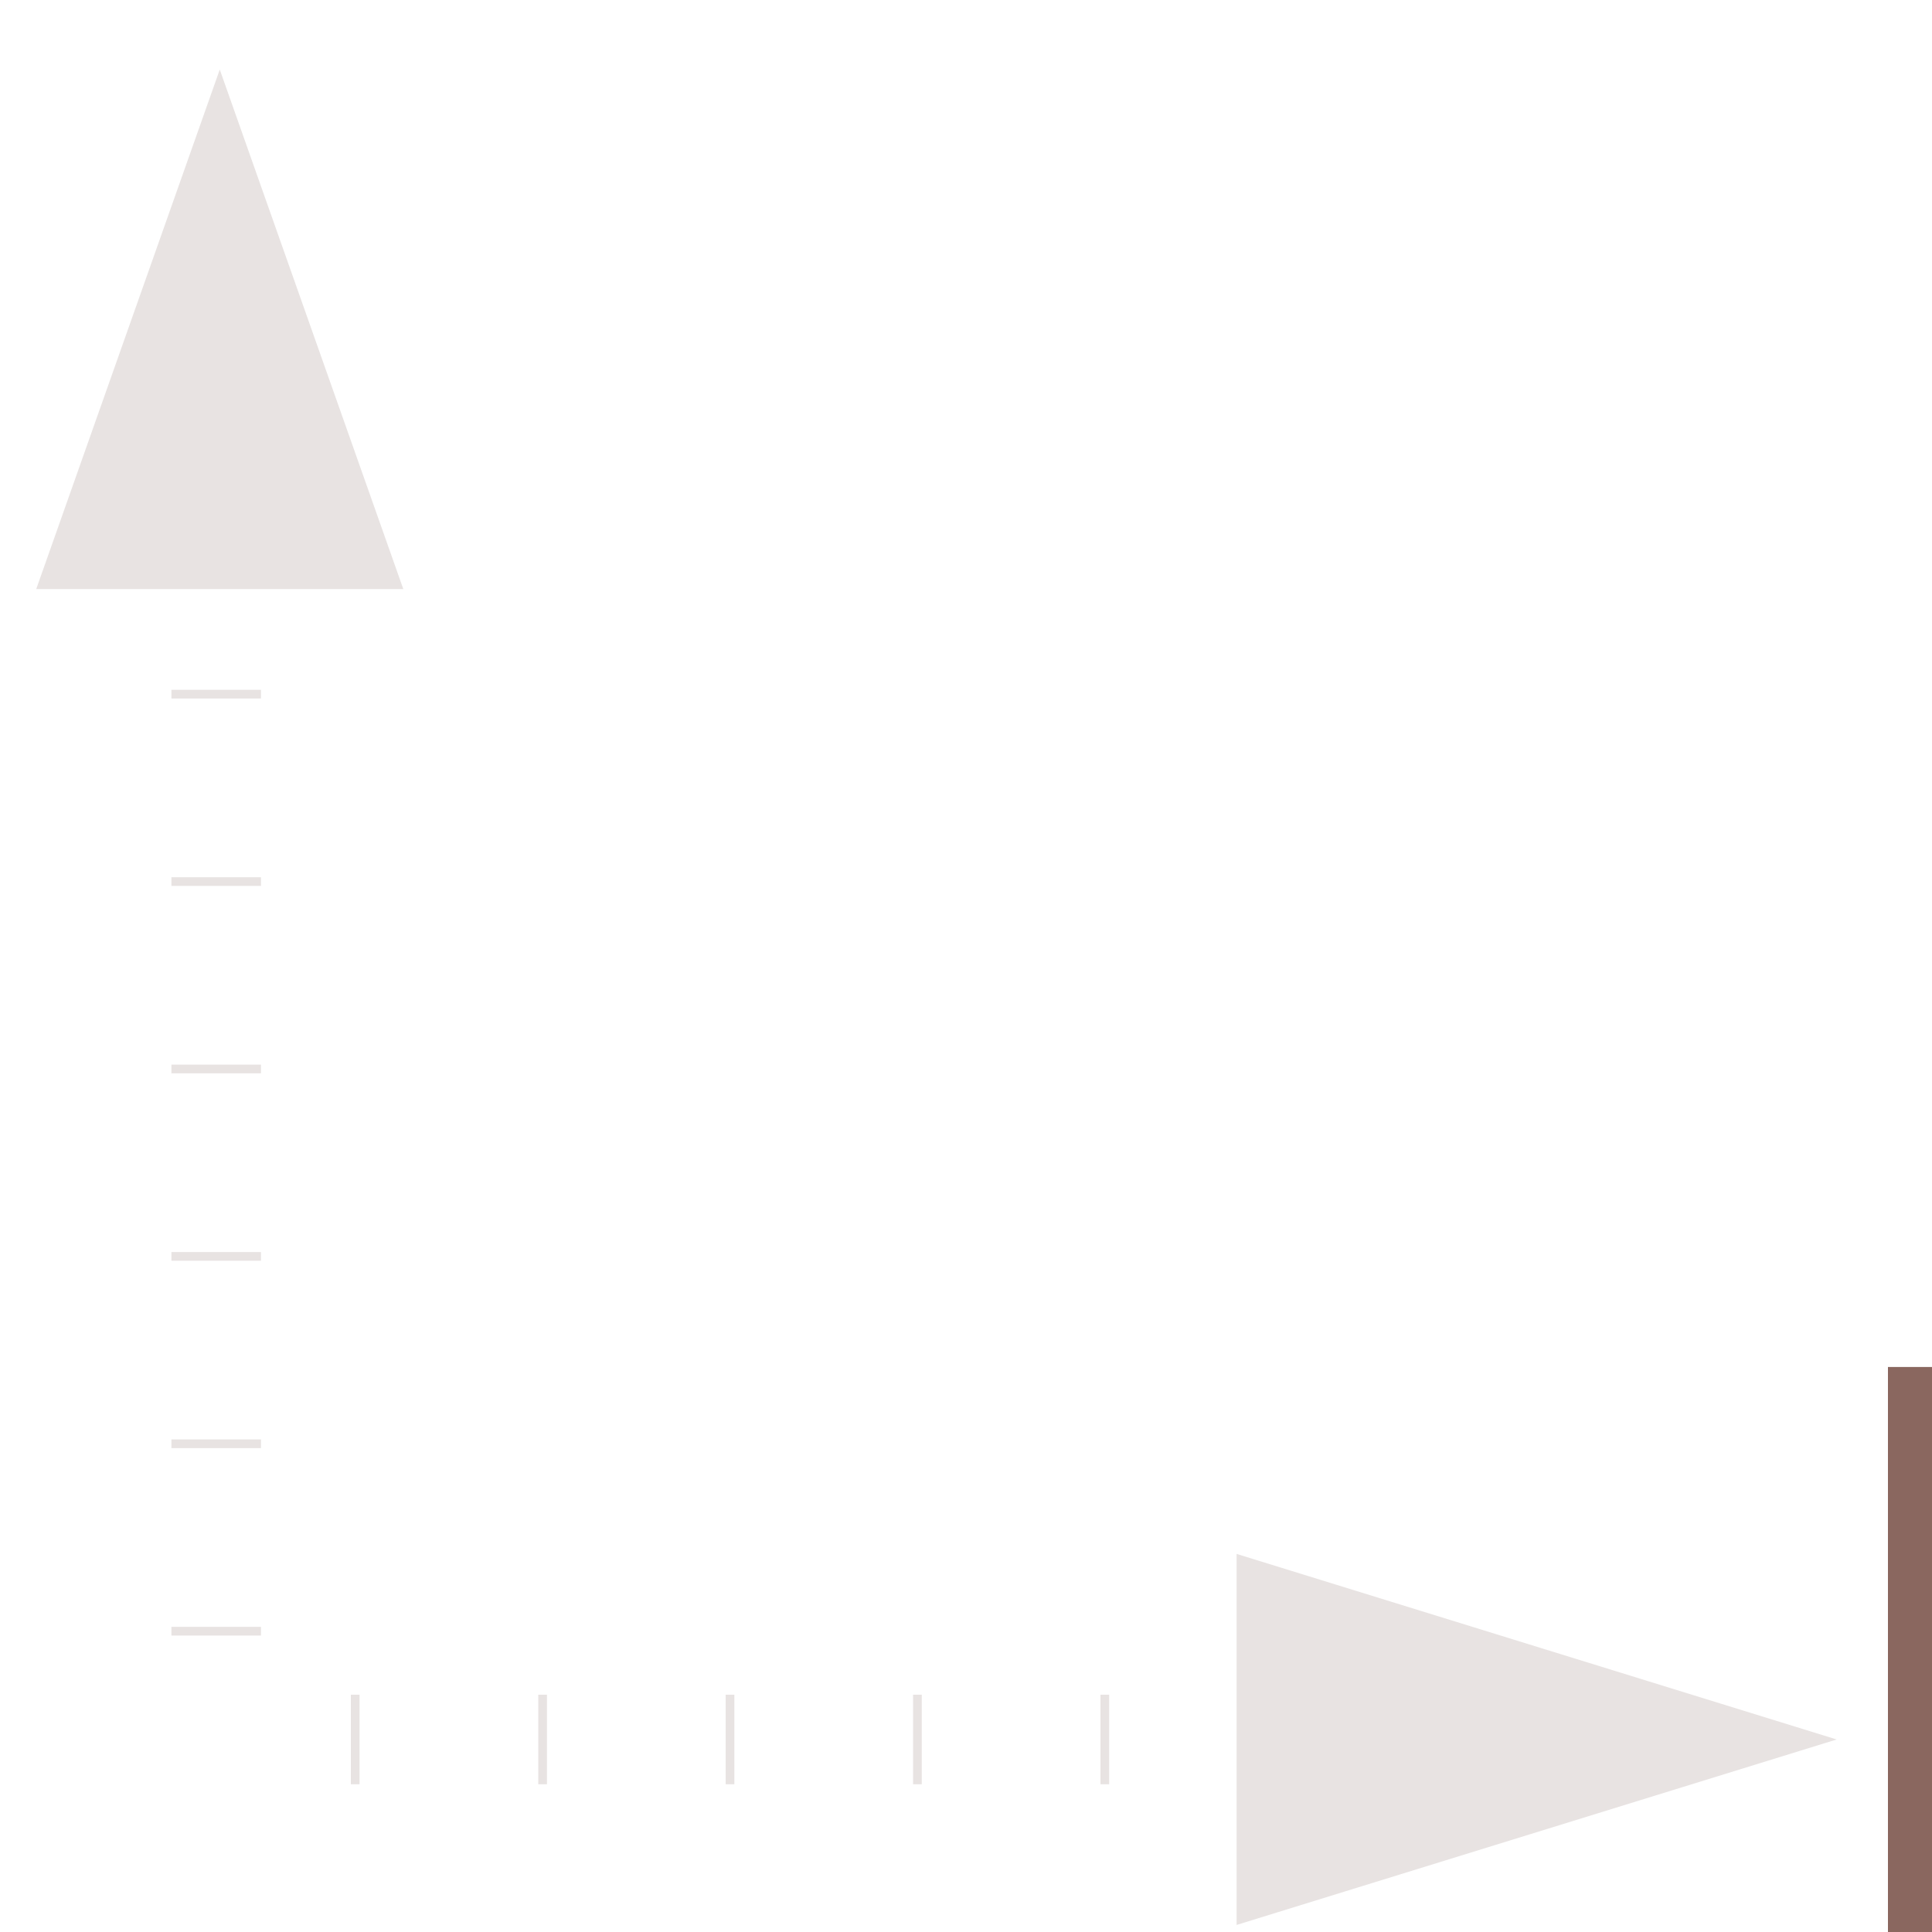
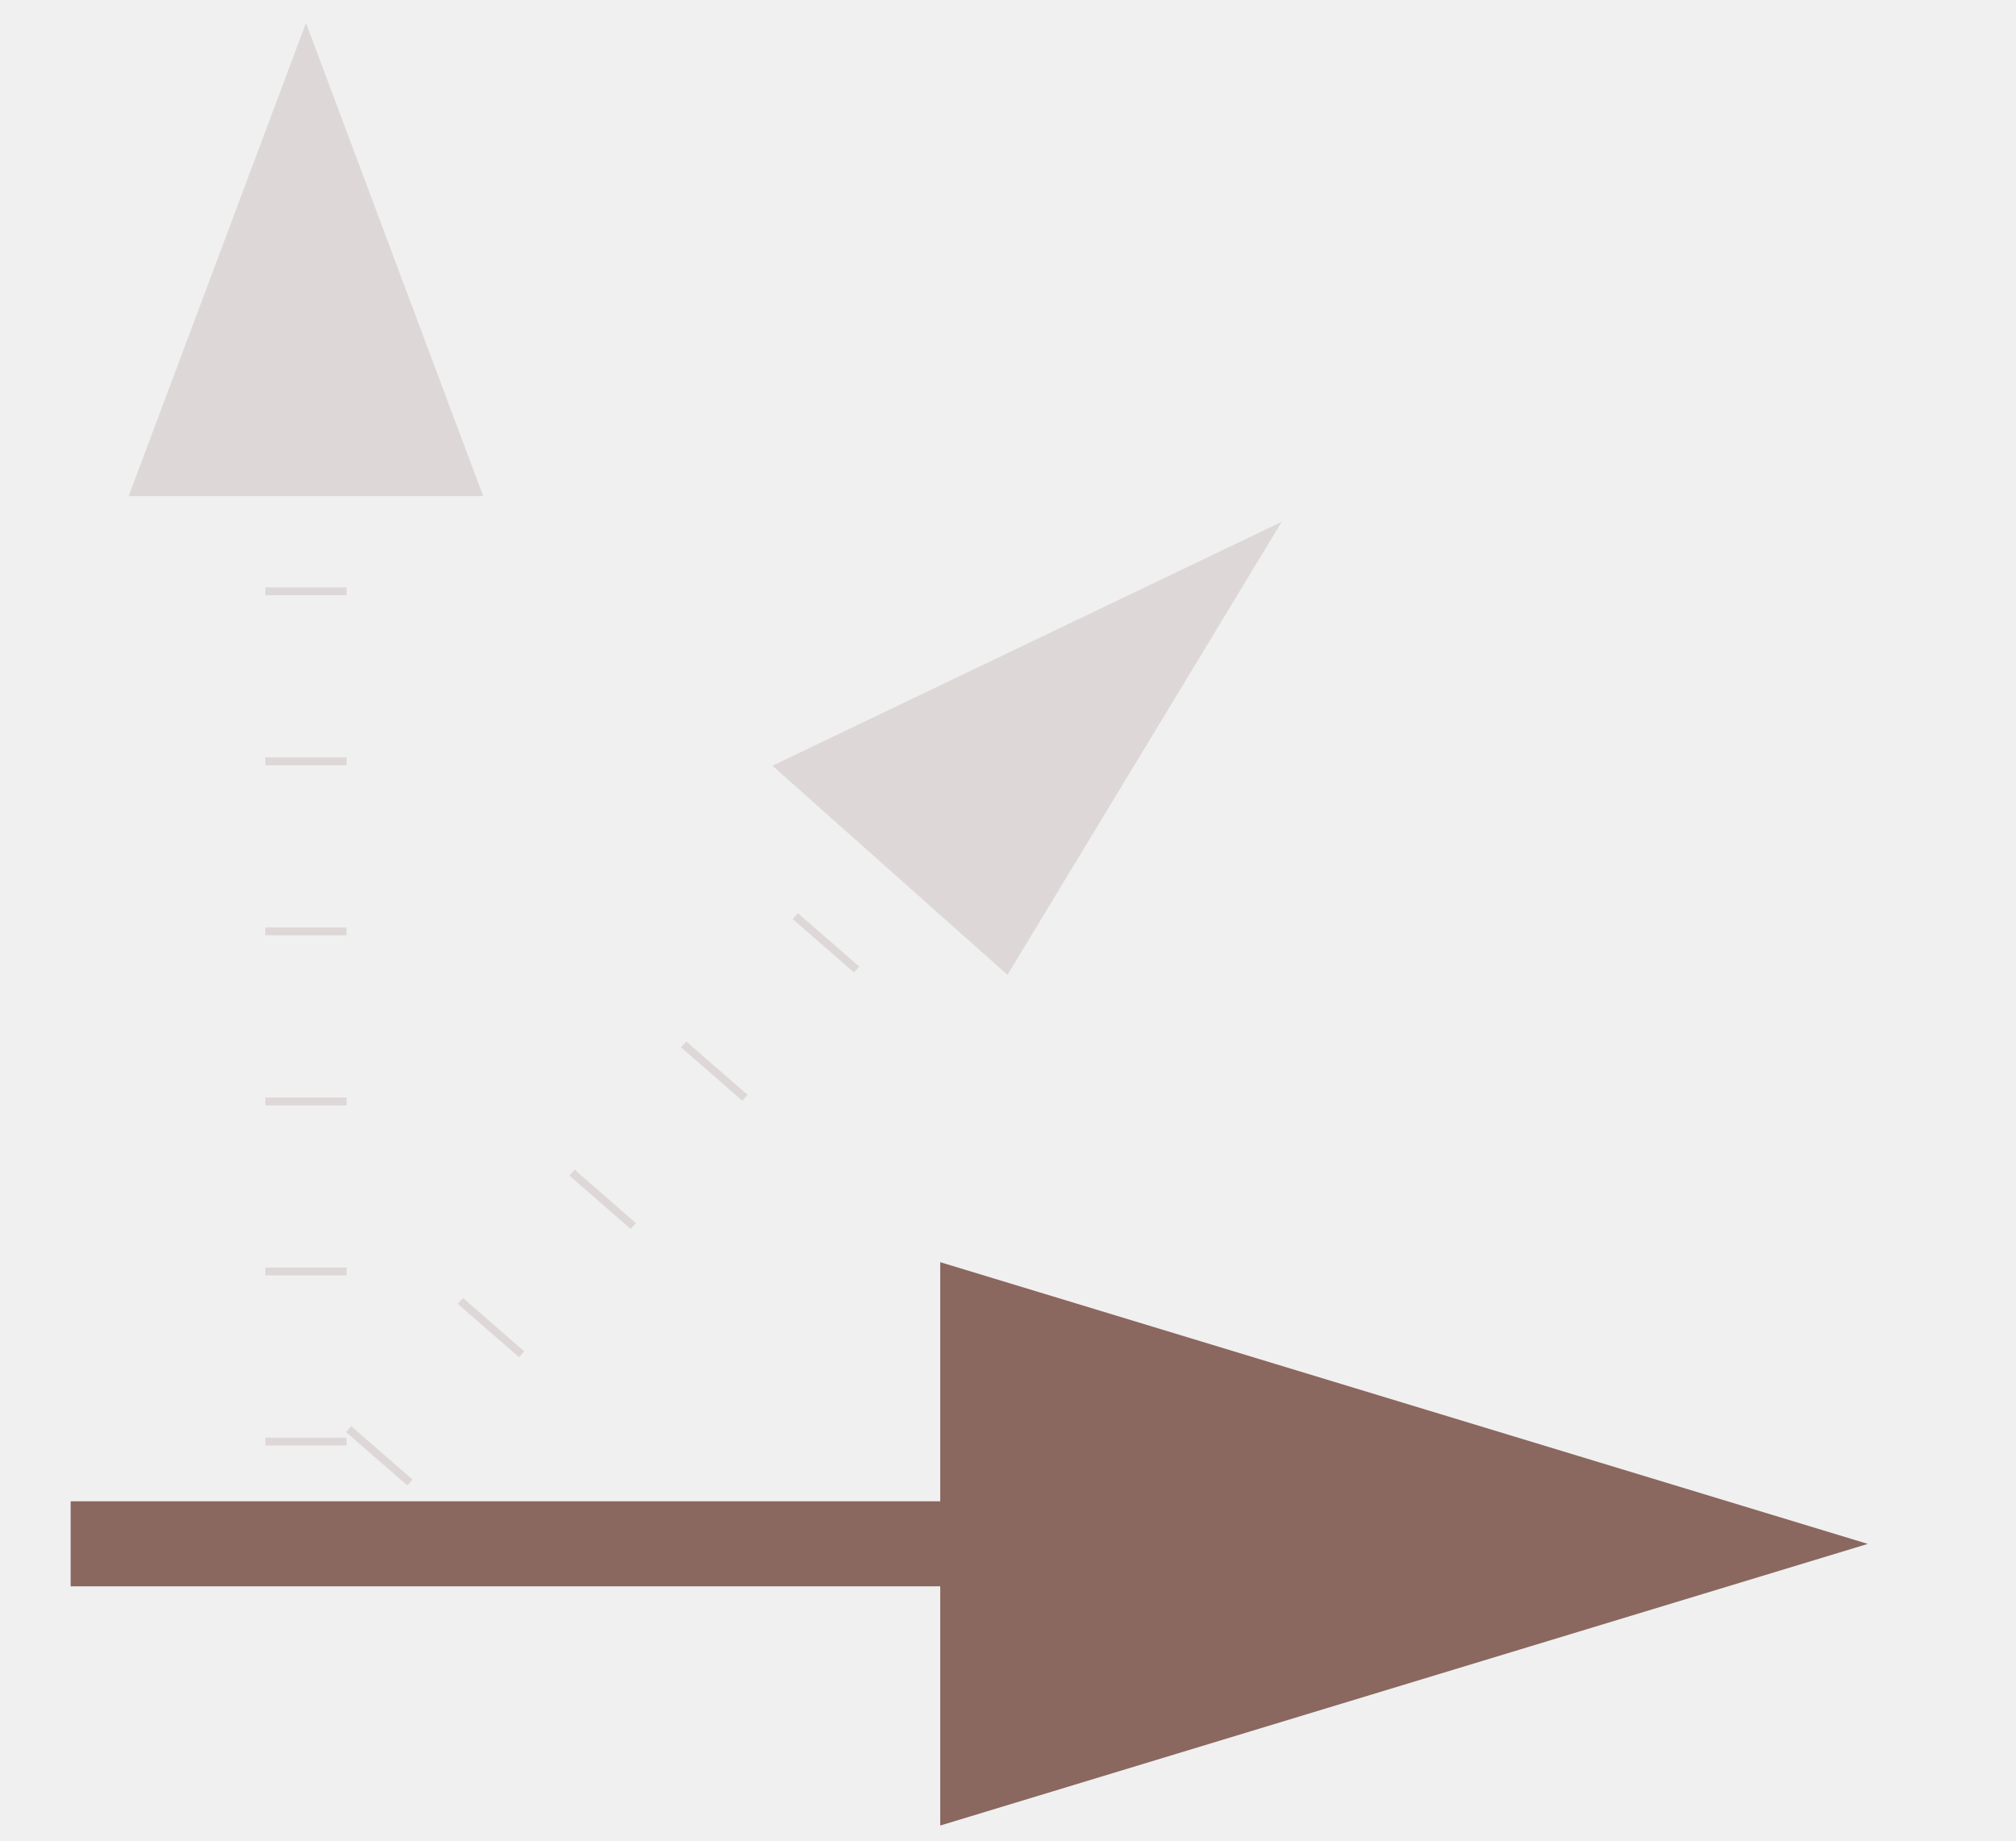
- <svg xmlns="http://www.w3.org/2000/svg" width="20" height="20" viewBox="0 0 20 20" fill="none">
-   <rect width="20" height="20" fill="#ECECEC" />
-   <g id="ÐÐ»Ð°Ð²Ð½Ð°Ñ ÑÑÑÐ°Ð½Ð¸ÑÐ°">
-     <rect width="10000" height="15000" transform="translate(-3139 -2092)" fill="#F2F2F2" />
-     <g id="Group 7624">
-       <g id="Ð_Ð¢ÐµÐ»Ð¾_350">
-         <rect x="-41" y="-472" width="360" height="7537" rx="30" fill="#F9F9FC" />
-       </g>
-       <g id="ÐÐ»Ð°Ð²Ð½Ð°Ñ Ð¼Ð¾Ð±">
-         <g id="ÐÐµÑÐ²ÑÐµ Ð±Ð»Ð¾ÐºÐ¸">
-           <g id="ÐÐ¾Ð±_Ð¿Ð¾Ð´Ð±Ð¾Ñ">
-             <g id="Rectangle 273" filter="url(#filter0_d_98_58)">
-               <path d="M-30 -232C-30 -248.569 -16.569 -262 0 -262H280C296.569 -262 310 -248.569 310 -232V148C310 164.569 296.569 178 280 178H7.62939e-06C-16.569 178 -30 164.569 -30 148V-232Z" fill="white" />
-             </g>
-             <g id="M-input size">
-               <g id="ÐÐ²Ð¾Ð´_ÑÐ°Ð·Ð¼ÐµÑ">
-                 <g id="line">
-                   <path id="Line 52" d="M19.999 18H241.999" stroke="#8A675F" />
-                   <path id="Vector 198" d="M20.044 14.151V21.991" stroke="#8A675F" />
-                 </g>
-                 <g id="picto">
-                   <g id="p_width">
-                     <g id="Group 7301" opacity="0.3">
-                       <g id="Group 7296">
-                         <g id="arrow">
-                           <path id="Vector 193" d="M12.801 19.927V16.086L19.013 18.007L12.801 19.927Z" fill="#B1A19D" />
-                         </g>
-                         <path id="Vector 195" d="M13.422 18.007L2.239 18.007" stroke="#B1A19D" stroke-width="0.927" stroke-linejoin="round" stroke-dasharray="0.09 1.85" />
-                       </g>
-                       <path id="Vector 193_2" d="M4.175 6.098L0.375 6.098L2.275 0.72L4.175 6.098Z" fill="#B1A19D" />
-                       <path id="Vector 195_2" d="M2.238 5.201L2.238 18.006" stroke="#B1A19D" stroke-width="0.927" stroke-linejoin="round" stroke-dasharray="0.09 1.85" />
-                     </g>
-                   </g>
-                 </g>
-               </g>
-             </g>
-           </g>
-         </g>
-       </g>
-     </g>
+ <svg xmlns="http://www.w3.org/2000/svg" width="23" height="21" viewBox="0 0 23 21" fill="none">
+   <g opacity="0.3">
+     <path d="M5.513 5.66L1.468 5.66L3.491 0.262L5.513 5.66Z" fill="#B1A19D" />
+     <path d="M3.49 4.761L3.49 17.613" stroke="#B1A19D" stroke-width="0.927" stroke-linejoin="round" stroke-dasharray="0.09 1.85" />
+     <path d="M11.494 11.122L8.812 8.736L14.623 5.953L11.494 11.122Z" fill="#B1A19D" />
+     <path d="M10.727 9.26L3.452 17.615" stroke="#B1A19D" stroke-width="0.927" stroke-dasharray="0.09 1.85" />
  </g>
-   <defs>
-     <filter id="filter0_d_98_58" x="-75" y="-272" width="410" height="510" filterUnits="userSpaceOnUse" color-interpolation-filters="sRGB">
-       <feFlood flood-opacity="0" result="BackgroundImageFix" />
-       <feColorMatrix in="SourceAlpha" type="matrix" values="0 0 0 0 0 0 0 0 0 0 0 0 0 0 0 0 0 0 127 0" result="hardAlpha" />
-       <feOffset dx="-10" dy="25" />
-       <feGaussianBlur stdDeviation="17.5" />
-       <feComposite in2="hardAlpha" operator="out" />
-       <feColorMatrix type="matrix" values="0 0 0 0 0.671 0 0 0 0 0.329 0 0 0 0 0.221 0 0 0 0.05 0" />
-       <feBlend mode="normal" in2="BackgroundImageFix" result="effect1_dropShadow_98_58" />
-       <feBlend mode="normal" in="SourceGraphic" in2="effect1_dropShadow_98_58" result="shape" />
-     </filter>
-   </defs>
+   <path d="M10.727 20.827L10.727 14.4L21.309 17.614L10.727 20.827Z" fill="#8A675F" />
+   <path d="M18.663 17.613L0.806 17.613" stroke="#8A675F" stroke-width="0.97" />
</svg>
